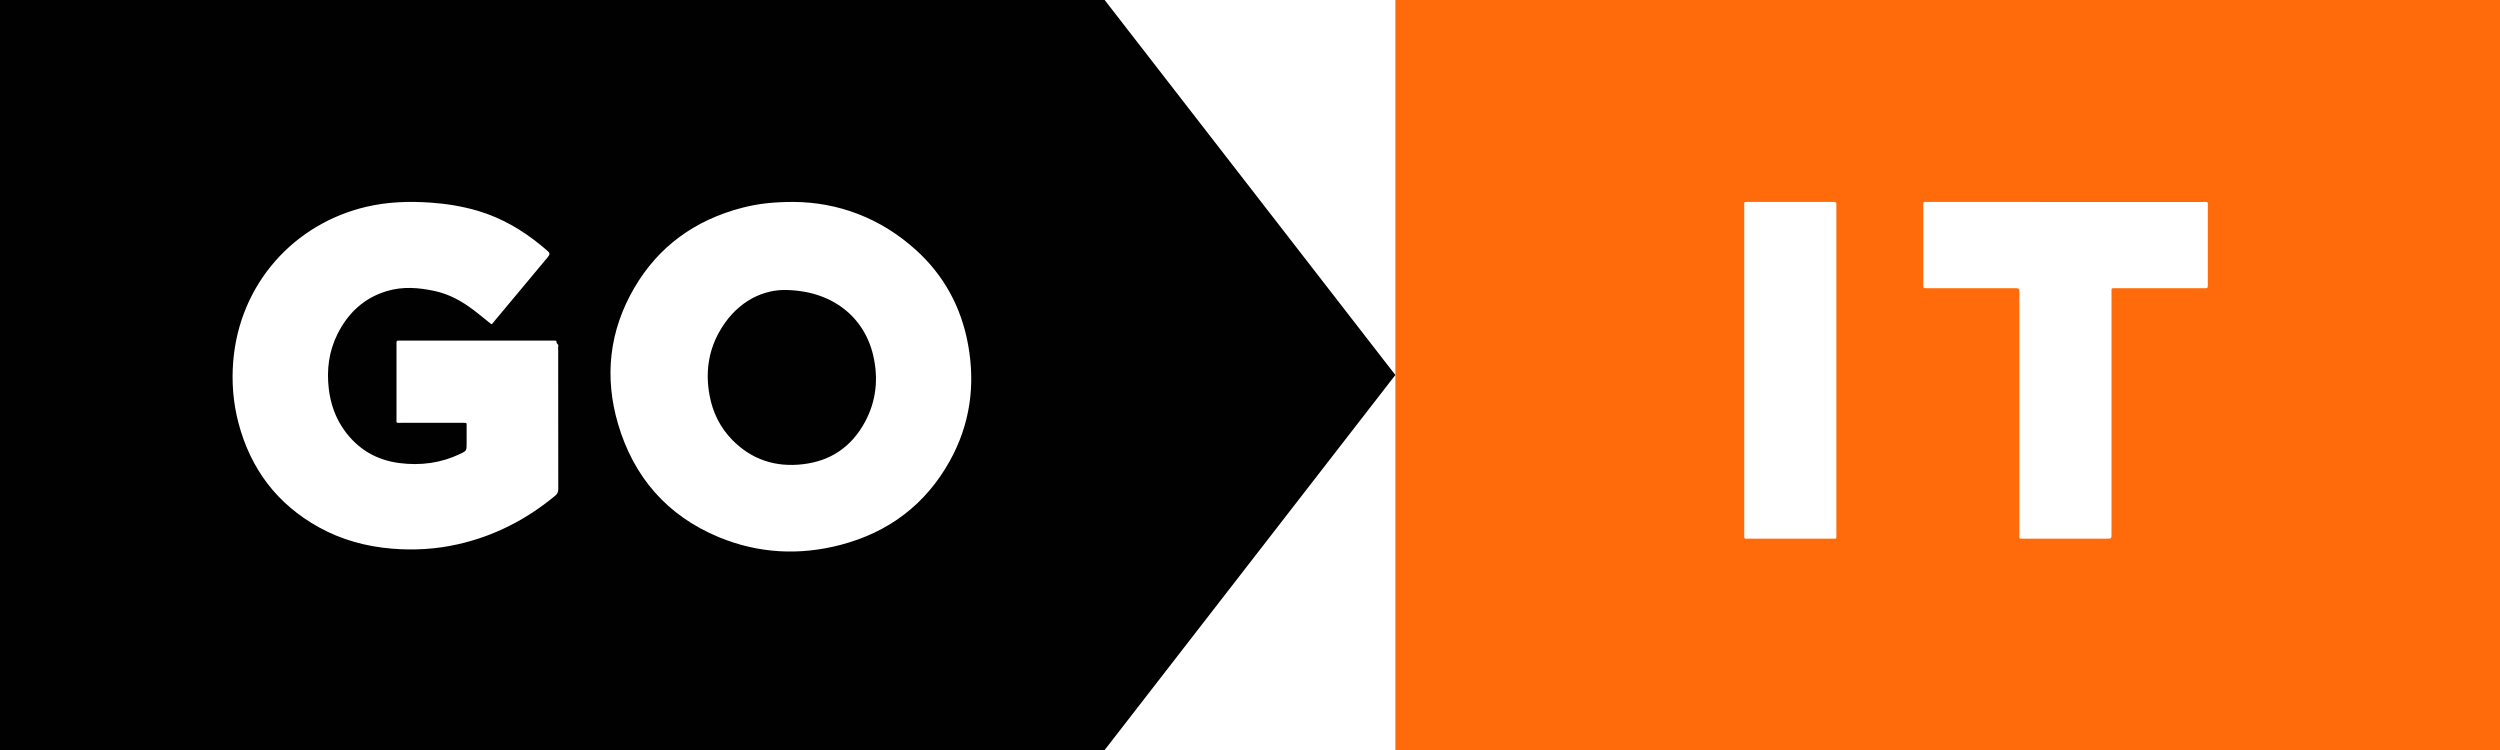
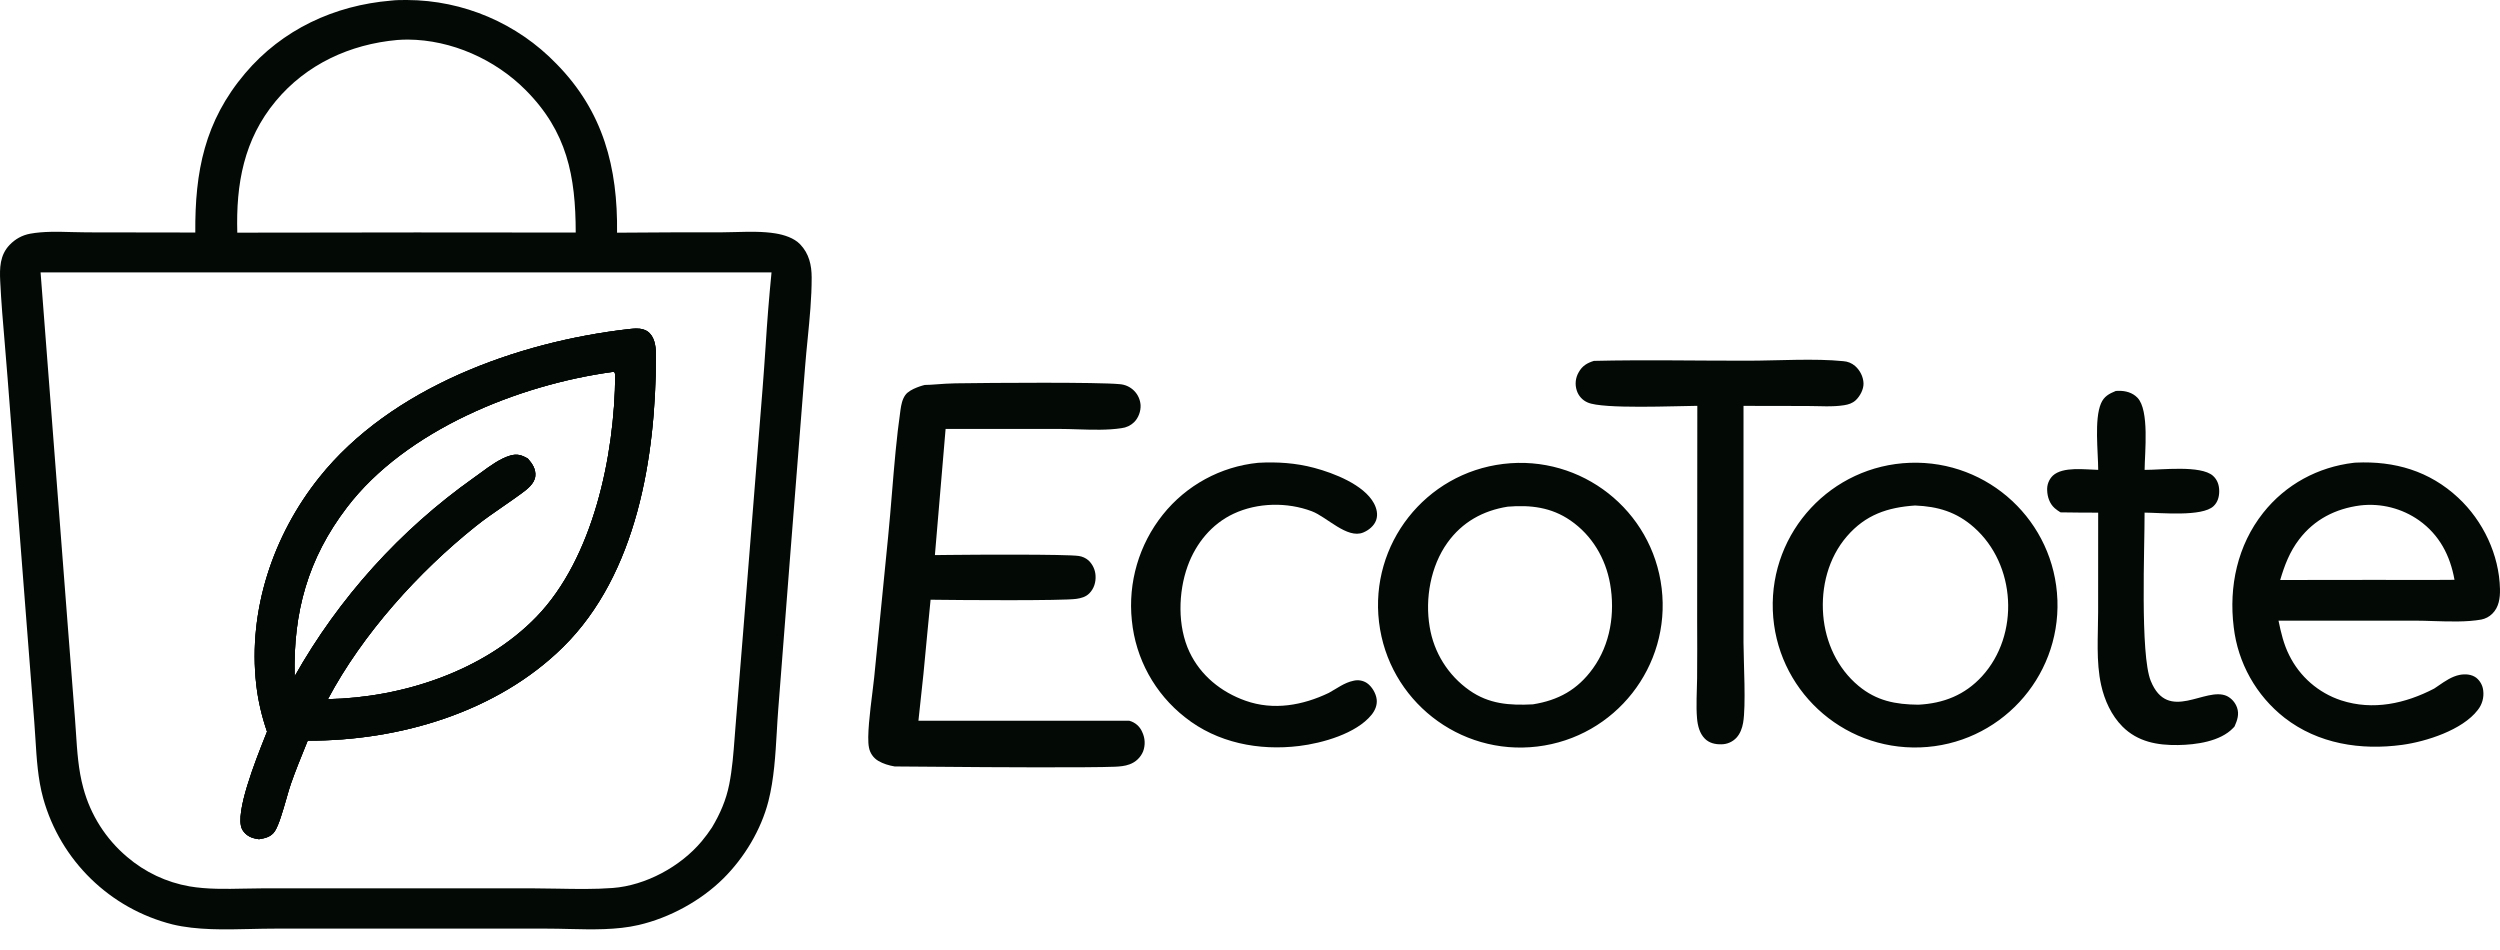
- <svg xmlns="http://www.w3.org/2000/svg" width="100" height="30" viewBox="0 0 100 30" fill="none">
-   <path fill-rule="evenodd" clip-rule="evenodd" d="M100 0H55.815V30H100V0ZM69.769 8.26V14.804V21.317C69.769 21.331 69.769 21.344 69.769 21.358L69.769 21.358V21.358C69.77 21.386 69.771 21.413 69.769 21.44C69.762 21.515 69.782 21.56 69.869 21.548C69.89 21.546 69.91 21.546 69.931 21.547C69.941 21.547 69.952 21.548 69.962 21.548C70.328 21.548 70.694 21.548 71.06 21.548H71.063C71.794 21.548 72.527 21.549 73.259 21.548C73.282 21.548 73.302 21.548 73.32 21.548C73.391 21.549 73.425 21.549 73.441 21.532C73.457 21.517 73.456 21.485 73.455 21.424V21.424C73.454 21.403 73.454 21.379 73.454 21.351V8.279C73.454 8.268 73.454 8.258 73.453 8.248C73.453 8.227 73.452 8.207 73.454 8.186C73.462 8.109 73.435 8.069 73.352 8.078C73.335 8.081 73.318 8.08 73.301 8.079L73.301 8.079C73.292 8.079 73.283 8.078 73.274 8.078C72.905 8.078 72.535 8.078 72.166 8.078H72.165H72.165C71.426 8.078 70.686 8.077 69.947 8.078C69.925 8.078 69.905 8.078 69.888 8.078C69.828 8.077 69.797 8.077 69.782 8.092C69.766 8.107 69.767 8.138 69.768 8.2C69.768 8.217 69.769 8.237 69.769 8.26ZM88.124 8.079H82.627C80.795 8.079 78.963 8.079 77.133 8.077L77.113 8.077L77.091 8.078C77.064 8.078 77.037 8.078 77.009 8.077C76.947 8.074 76.925 8.104 76.93 8.161C76.931 8.178 76.931 8.195 76.93 8.212C76.93 8.22 76.93 8.229 76.93 8.238V11.364L76.93 11.396C76.93 11.463 76.93 11.496 76.946 11.512C76.962 11.528 76.994 11.528 77.056 11.527L77.099 11.527H80.552C80.665 11.527 80.721 11.527 80.748 11.555C80.775 11.582 80.775 11.636 80.775 11.743V21.382C80.775 21.4 80.775 21.417 80.775 21.431V21.431C80.774 21.487 80.773 21.515 80.788 21.531C80.803 21.547 80.837 21.547 80.906 21.547L80.941 21.547H80.987H84.254C84.358 21.547 84.41 21.547 84.435 21.521C84.46 21.496 84.46 21.445 84.46 21.346V11.707C84.46 11.686 84.46 11.668 84.46 11.652C84.459 11.592 84.458 11.561 84.474 11.545C84.49 11.528 84.525 11.528 84.599 11.528L84.645 11.529H88.16C88.311 11.529 88.311 11.529 88.313 11.379V11.333V8.268C88.313 8.247 88.313 8.228 88.313 8.211V8.211C88.314 8.143 88.315 8.11 88.298 8.093C88.282 8.077 88.249 8.078 88.183 8.078C88.166 8.079 88.146 8.079 88.124 8.079Z" style="fill: rgb(255,107,10)" />
-   <path fill-rule="evenodd" clip-rule="evenodd" d="M44.186 0H0V30H44.186L55.814 15L44.186 0ZM19.455 12.808C19.522 12.862 19.589 12.916 19.657 12.971C19.702 12.944 19.73 12.906 19.756 12.87L19.756 12.87C19.763 12.862 19.769 12.854 19.775 12.846C20.013 12.563 20.25 12.278 20.487 11.993C20.962 11.425 21.436 10.857 21.91 10.287C22.005 10.173 22.002 10.12 21.893 10.028C21.808 9.954 21.721 9.882 21.633 9.809C20.88 9.193 20.053 8.713 19.117 8.434C18.491 8.249 17.852 8.148 17.201 8.103C16.353 8.046 15.512 8.074 14.679 8.266C11.761 8.938 9.584 11.352 9.329 14.448C9.261 15.283 9.326 16.11 9.539 16.921C10.026 18.759 11.082 20.166 12.759 21.093C13.672 21.598 14.662 21.865 15.702 21.948C16.583 22.019 17.455 21.965 18.316 21.771C19.772 21.443 21.058 20.78 22.203 19.833C22.294 19.758 22.331 19.683 22.331 19.562C22.328 18.089 22.328 16.614 22.328 15.14L22.328 14.035C22.328 14.016 22.327 13.997 22.326 13.977C22.323 13.934 22.32 13.891 22.331 13.852C22.345 13.806 22.32 13.78 22.296 13.755C22.277 13.734 22.257 13.713 22.26 13.682C22.266 13.632 22.232 13.624 22.192 13.624H22.084H16.046C16.034 13.624 16.022 13.624 16.01 13.625C15.986 13.625 15.961 13.626 15.938 13.624C15.876 13.618 15.856 13.649 15.86 13.706C15.862 13.729 15.862 13.754 15.861 13.778C15.861 13.79 15.86 13.802 15.86 13.813C15.86 14.137 15.86 14.46 15.86 14.784C15.86 15.43 15.859 16.077 15.86 16.724C15.86 16.751 15.86 16.774 15.859 16.794C15.858 16.853 15.857 16.883 15.872 16.899C15.888 16.915 15.921 16.915 15.99 16.914H15.99C16.007 16.914 16.026 16.913 16.048 16.913H18.479C18.5 16.913 18.519 16.913 18.536 16.913C18.603 16.912 18.636 16.912 18.652 16.928C18.666 16.943 18.666 16.973 18.665 17.032C18.665 17.052 18.664 17.076 18.665 17.105C18.666 17.245 18.665 17.385 18.665 17.525C18.665 17.595 18.665 17.666 18.665 17.736V17.741C18.665 18.03 18.665 18.032 18.403 18.158C17.636 18.524 16.826 18.629 15.99 18.524C15.061 18.409 14.318 17.97 13.773 17.211C13.418 16.716 13.225 16.159 13.152 15.558C13.061 14.791 13.154 14.054 13.502 13.357C13.922 12.521 14.556 11.921 15.469 11.645C16.108 11.451 16.755 11.502 17.396 11.642C17.977 11.768 18.483 12.052 18.95 12.407C19.12 12.536 19.286 12.671 19.455 12.808L19.455 12.808L19.455 12.808ZM36.654 10.014C35.222 8.711 33.516 8.091 31.752 8.077C30.938 8.078 30.329 8.144 29.683 8.312C27.81 8.8 26.343 9.848 25.369 11.52C24.369 13.236 24.166 15.076 24.725 16.969C25.351 19.085 26.684 20.625 28.746 21.483C30.331 22.14 31.972 22.228 33.627 21.794C35.55 21.29 37.025 20.177 37.991 18.44C38.805 16.975 39.023 15.404 38.72 13.764C38.447 12.29 37.766 11.027 36.654 10.014ZM28.745 13.322C29.369 12.172 30.366 11.62 31.334 11.599C33.297 11.594 34.581 12.698 34.931 14.229C35.143 15.152 35.049 16.048 34.595 16.886C34.061 17.87 33.228 18.443 32.107 18.57C31.023 18.695 30.076 18.389 29.304 17.61C28.808 17.11 28.509 16.502 28.383 15.815C28.221 14.945 28.321 14.103 28.745 13.322Z" style="fill: #010101" />
+ <svg xmlns="http://www.w3.org/2000/svg" width="108" height="41" fill="none">
+   <path fill="#030A06" d="M17.55 0c-.213 0-.438 0-.65.026-2.453.204-4.707 1.246-6.313 3.145-1.747 2.066-2.17 4.243-2.15 6.874l-4.674-.007c-.209 0-.425-.006-.645-.012-.61-.017-1.243-.035-1.815.07-.344.063-.645.23-.887.483-.424.441-.435 1-.407 1.57.044.902.12 1.804.198 2.705.042.49.084.98.12 1.47l.777 10.025.377 4.841c.019.239.034.48.049.723.053.866.107 1.745.336 2.574a7.769 7.769 0 0 0 5.587 5.448c1.048.253 2.265.224 3.408.197.34-.008.675-.015.995-.015l6.293-.002 5.496.002c.3 0 .61.007.922.015 1.015.024 2.073.049 3.022-.172 1.335-.31 2.685-1.043 3.66-2.01.906-.899 1.63-2.1 1.947-3.34.242-.95.303-1.99.362-3 .019-.326.037-.648.062-.963l.516-6.64.643-8.152c.031-.402.071-.81.112-1.217.087-.884.175-1.774.173-2.648 0-.537-.114-1.039-.5-1.438-.264-.275-.697-.409-1.064-.469-.55-.09-1.152-.073-1.735-.058a25.18 25.18 0 0 1-.634.012c-1.47-.003-2.941.002-4.411.015l-.063.001c.034-2.817-.593-5.234-2.618-7.295A9.027 9.027 0 0 0 17.58 0h-.03Zm8.91 16.069.079.004.006.015a1.208 1.208 0 0 1 .012.03l.004.007c.014.033.017.039.016.092-.025 3.454-.95 7.901-3.402 10.431-2.27 2.343-5.795 3.492-9.01 3.556 1.497-2.816 3.904-5.487 6.386-7.471.384-.307.785-.584 1.188-.861.258-.179.517-.357.772-.544.247-.181.58-.427.614-.757.032-.305-.13-.541-.32-.758-.267-.155-.462-.22-.767-.13-.433.127-.869.447-1.262.736l-.303.219a26.437 26.437 0 0 0-7.745 8.58c-.065-2.764.565-5.078 2.259-7.3 2.543-3.336 7.41-5.296 11.473-5.85Zm-24.707-4.3 31.577-.001a85.062 85.062 0 0 0-.257 3.208c-.04.597-.081 1.194-.128 1.788l-.85 10.655-.318 3.926c-.015.17-.027.342-.04.514-.051.677-.103 1.36-.234 2.024-.134.68-.394 1.272-.747 1.865a6.617 6.617 0 0 1-.443.596c-.915 1.094-2.418 1.909-3.845 2.017-.777.058-1.577.044-2.37.029-.342-.006-.683-.013-1.021-.013l-6.552-.002-5.213.002c-.251 0-.507.006-.765.011-.79.017-1.6.033-2.36-.097a5.632 5.632 0 0 1-2.696-1.272 5.889 5.889 0 0 1-1.892-2.977c-.213-.77-.266-1.591-.318-2.397a38.175 38.175 0 0 0-.042-.604l-.31-3.995-1.176-15.278Zm25.408 2.448-.024.003c-4.793.554-10.25 2.526-13.348 6.409-1.992 2.495-3.08 5.741-2.72 8.937.079.702.238 1.373.467 2.04l-.094.237c-.393.988-1.307 3.287-.99 3.966.092.197.28.328.483.393.084.026.168.041.255.052.269-.045.517-.1.679-.34.173-.259.35-.88.503-1.41.072-.253.139-.486.197-.649.196-.56.42-1.11.643-1.66l.003-.006.078-.192c3.953.011 8.175-1.226 11.034-4.047 3.198-3.156 4.003-8.245 4.01-12.552 0-.34-.023-.742-.271-1.002-.153-.16-.383-.208-.596-.203-.104.002-.206.013-.31.024Zm-9.995-12.49c.153-.01.307-.018.46-.017 1.878.013 3.758.853 5.077 2.176 1.796 1.802 2.164 3.714 2.168 6.16l-6.88-.005-7.74.01c-.059-2.102.28-4.022 1.659-5.682 1.324-1.594 3.215-2.46 5.256-2.642Z" />
+   <path fill="#030A06" d="m26.539 16.073-.08-.005c-4.062.554-8.93 2.514-11.472 5.85-1.694 2.222-2.324 4.536-2.259 7.3a26.44 26.44 0 0 1 7.745-8.58c.097-.068.198-.143.303-.22.393-.288.83-.608 1.262-.735.305-.09.5-.025.767.13.19.217.352.453.32.758-.035.33-.367.576-.614.757-.255.187-.514.365-.772.544-.402.277-.804.554-1.188.86-2.482 1.985-4.889 4.656-6.386 7.472 3.215-.064 6.74-1.213 9.01-3.556 2.452-2.53 3.377-6.977 3.402-10.431 0-.053-.002-.06-.017-.092a1.398 1.398 0 0 1-.012-.03l-.009-.022Zm.598-1.853.024-.003c.103-.01.205-.022.308-.024.214-.005.444.043.596.203.249.26.272.663.272 1.002-.006 4.307-.812 9.396-4.01 12.552-2.86 2.82-7.081 4.058-11.034 4.046l-.078.193-.003.007c-.223.55-.447 1.1-.643 1.659-.058.163-.125.396-.197.649-.152.53-.33 1.151-.503 1.41-.162.24-.41.295-.679.34a1.375 1.375 0 0 1-.255-.052.781.781 0 0 1-.482-.393c-.318-.68.596-2.978.99-3.966l.093-.236a9.504 9.504 0 0 1-.467-2.04c-.36-3.197.728-6.443 2.72-8.938 3.098-3.883 8.555-5.855 13.348-6.41Z" />
+   <path fill="#030A06" d="m27.161 14.217-.024.003c-4.793.554-10.25 2.526-13.348 6.409-1.991 2.495-3.08 5.741-2.72 8.937.079.702.238 1.373.467 2.04l-.094.237c-.393.988-1.307 3.287-.99 3.966a.78.78 0 0 0 .483.393c.084.026.168.041.255.052.269-.045.517-.1.679-.34.173-.259.35-.879.503-1.41.072-.253.139-.486.197-.65.197-.559.42-1.109.643-1.658l.003-.007.079-.193c3.952.012 8.174-1.225 11.033-4.046 3.198-3.156 4.003-8.245 4.01-12.552 0-.34-.023-.742-.271-1.002-.153-.16-.383-.208-.596-.203-.103.002-.206.013-.309.024Zm-.701 1.851.08.005a1.477 1.477 0 0 0 .02.052c.015.033.018.039.017.092-.025 3.454-.95 7.901-3.402 10.431-2.27 2.343-5.795 3.492-9.01 3.556 1.497-2.816 3.904-5.488 6.386-7.471.384-.307.786-.584 1.188-.861.259-.179.518-.357.772-.544.247-.181.58-.427.614-.758.032-.304-.13-.54-.32-.758-.267-.154-.462-.219-.767-.13-.433.128-.869.448-1.262.737l-.303.219a26.438 26.438 0 0 0-7.745 8.58c-.065-2.764.565-5.078 2.26-7.3 2.542-3.336 7.41-5.296 11.472-5.85Zm62.42 9.855a6.151 6.151 0 1 0-12.295.434 6.151 6.151 0 0 0 12.296-.434Zm-6.15-4.085c.991.04 1.794.278 2.549.947.9.796 1.401 1.947 1.467 3.138.066 1.193-.31 2.402-1.121 3.29-.742.812-1.668 1.175-2.752 1.23-.99-.01-1.805-.165-2.586-.814-.912-.758-1.427-1.88-1.524-3.052-.1-1.219.219-2.478 1.027-3.412.803-.927 1.75-1.246 2.94-1.327Zm-10.946 3.576a6.148 6.148 0 1 0-12.21 1.463 6.148 6.148 0 0 0 12.21-1.463Zm-6.651-3.526c.985-.08 1.877.023 2.709.595.934.643 1.52 1.635 1.715 2.743.22 1.258.013 2.604-.744 3.652-.662.918-1.49 1.374-2.594 1.55-1.007.051-1.898-.01-2.746-.61a4.16 4.16 0 0 1-1.711-2.737c-.206-1.22.04-2.623.768-3.637.64-.891 1.533-1.385 2.603-1.556Zm36.644-1.903a.697.697 0 0 0-.091.007c-1.548.182-2.943.932-3.916 2.161-1.111 1.403-1.492 3.182-1.273 4.942a5.825 5.825 0 0 0 2.195 3.913c1.452 1.128 3.292 1.414 5.085 1.17 1.038-.143 2.597-.64 3.26-1.503a1.12 1.12 0 0 0 .238-.845.817.817 0 0 0-.302-.552c-.203-.151-.474-.17-.716-.123-.335.066-.636.273-.921.47l-.179.121c-1.252.651-2.641.957-4.019.51a3.84 3.84 0 0 1-2.245-1.952c-.238-.473-.356-.976-.461-1.492h5.91c.246 0 .51.009.781.018.701.022 1.451.046 2.07-.065a.927.927 0 0 0 .472-.25c.291-.283.342-.684.334-1.07-.033-1.481-.729-2.942-1.806-3.944-1.243-1.157-2.744-1.592-4.416-1.516Zm.182 1.85a3.672 3.672 0 0 1 2.541.643c.883.629 1.348 1.52 1.534 2.57a152 152 0 0 1-2.25.005l-1.124-.002-4.156.005c.19-.639.41-1.22.82-1.756.659-.863 1.571-1.325 2.635-1.465Z" />
+   <path fill="#030A06" d="M68.86 15.59c2.218-.053 4.448-.004 6.668-.008 1.265-.002 2.88-.105 4.107.021a.851.851 0 0 1 .505.208c.214.187.356.468.364.754.006.257-.152.553-.338.726-.142.131-.311.184-.498.214-.511.082-1.075.034-1.594.034l-2.754-.005-.001 10.221c.004.862.113 2.74-.017 3.473-.04.23-.124.46-.282.636a.893.893 0 0 1-.658.29c-.265.006-.523-.052-.714-.245-.225-.225-.307-.556-.335-.864-.05-.567-.004-1.167.002-1.737.01-.844.003-1.688.002-2.531l.007-9.245c-.916.005-4.087.15-4.736-.144a.839.839 0 0 1-.472-.52.96.96 0 0 1 .082-.783c.156-.282.363-.403.662-.496Zm-14.51 4.403c.823-.047 1.629.006 2.429.22.845.226 2.137.725 2.573 1.526.12.221.183.485.098.73-.086.248-.323.439-.56.536-.696.285-1.566-.672-2.22-.919-1.062-.4-2.34-.378-3.375.105-.95.443-1.633 1.283-1.987 2.26-.41 1.132-.445 2.608.076 3.712.483 1.023 1.373 1.738 2.427 2.11 1.207.427 2.465.2 3.593-.34.35-.19.667-.442 1.065-.524a.735.735 0 0 1 .584.1c.216.15.391.447.42.708.027.245-.069.47-.22.66-.66.817-2.13 1.228-3.13 1.35-1.734.213-3.541-.134-4.93-1.241a6.058 6.058 0 0 1-2.297-4.179 6.281 6.281 0 0 1 1.34-4.576 6.039 6.039 0 0 1 4.114-2.238Zm37.053-3.104.103-.004c.308-.01.617.072.834.299.519.542.313 2.367.307 3.115.706.004 2.424-.215 2.953.255.192.171.27.408.27.66.001.244-.062.479-.244.651-.494.469-2.28.284-2.98.28.006 1.501-.197 6.129.266 7.268.748 1.842 2.369.222 3.294.657a.89.89 0 0 1 .433.495c.104.292.011.553-.108.821l-.062.067c-.559.582-1.608.722-2.38.733-.894.013-1.74-.139-2.4-.8-.477-.479-.774-1.135-.919-1.788-.225-1.01-.132-2.126-.131-3.155l.002-4.296c-.542 0-1.085-.005-1.627-.013a1.77 1.77 0 0 1-.256-.185c-.214-.193-.311-.48-.32-.765a.819.819 0 0 1 .244-.636c.439-.405 1.402-.26 1.96-.25-.002-.782-.174-2.183.121-2.871.132-.305.346-.416.64-.538Z" />
+   <path fill="#030A06" fill-rule="evenodd" d="M48.372 16.596c-.934-.092-5.509-.06-7.096-.036-.291.005-.562.024-.8.042-.202.015-.38.028-.527.028 0 0-.632.148-.837.433-.134.186-.18.423-.211.645-.17 1.182-.269 2.387-.368 3.589-.052.632-.104 1.264-.166 1.89l-.602 6.074c-.016.162-.044.384-.075.635-.102.814-.243 1.94-.152 2.39a.85.85 0 0 0 .402.583c.217.128.463.2.71.242h.002c.51 0 1.28.007 2.14.016 1.783.019 6.316.041 7.37-.004.21-.01.433-.027.631-.102a.997.997 0 0 0 .59-.562 1.065 1.065 0 0 0-.038-.832.836.836 0 0 0-.558-.49h-9.111c.152-1.341.288-2.684.408-4.029l.107-1.093.01-.108c.072 0 .166.002.277.004.928.014 5.445.046 6.02-.04.212-.031.409-.084.563-.24.2-.202.284-.48.267-.76a.979.979 0 0 0-.3-.657.82.82 0 0 0-.429-.197c-.538-.078-4.553-.057-5.567-.044l-.644.007.462-5.45h4.917c.25 0 .512.009.777.017.642.02 1.306.042 1.903-.05a.932.932 0 0 0 .548-.26c.19-.19.292-.476.278-.741a.972.972 0 0 0-.901-.9Z" clip-rule="evenodd" />
</svg>
